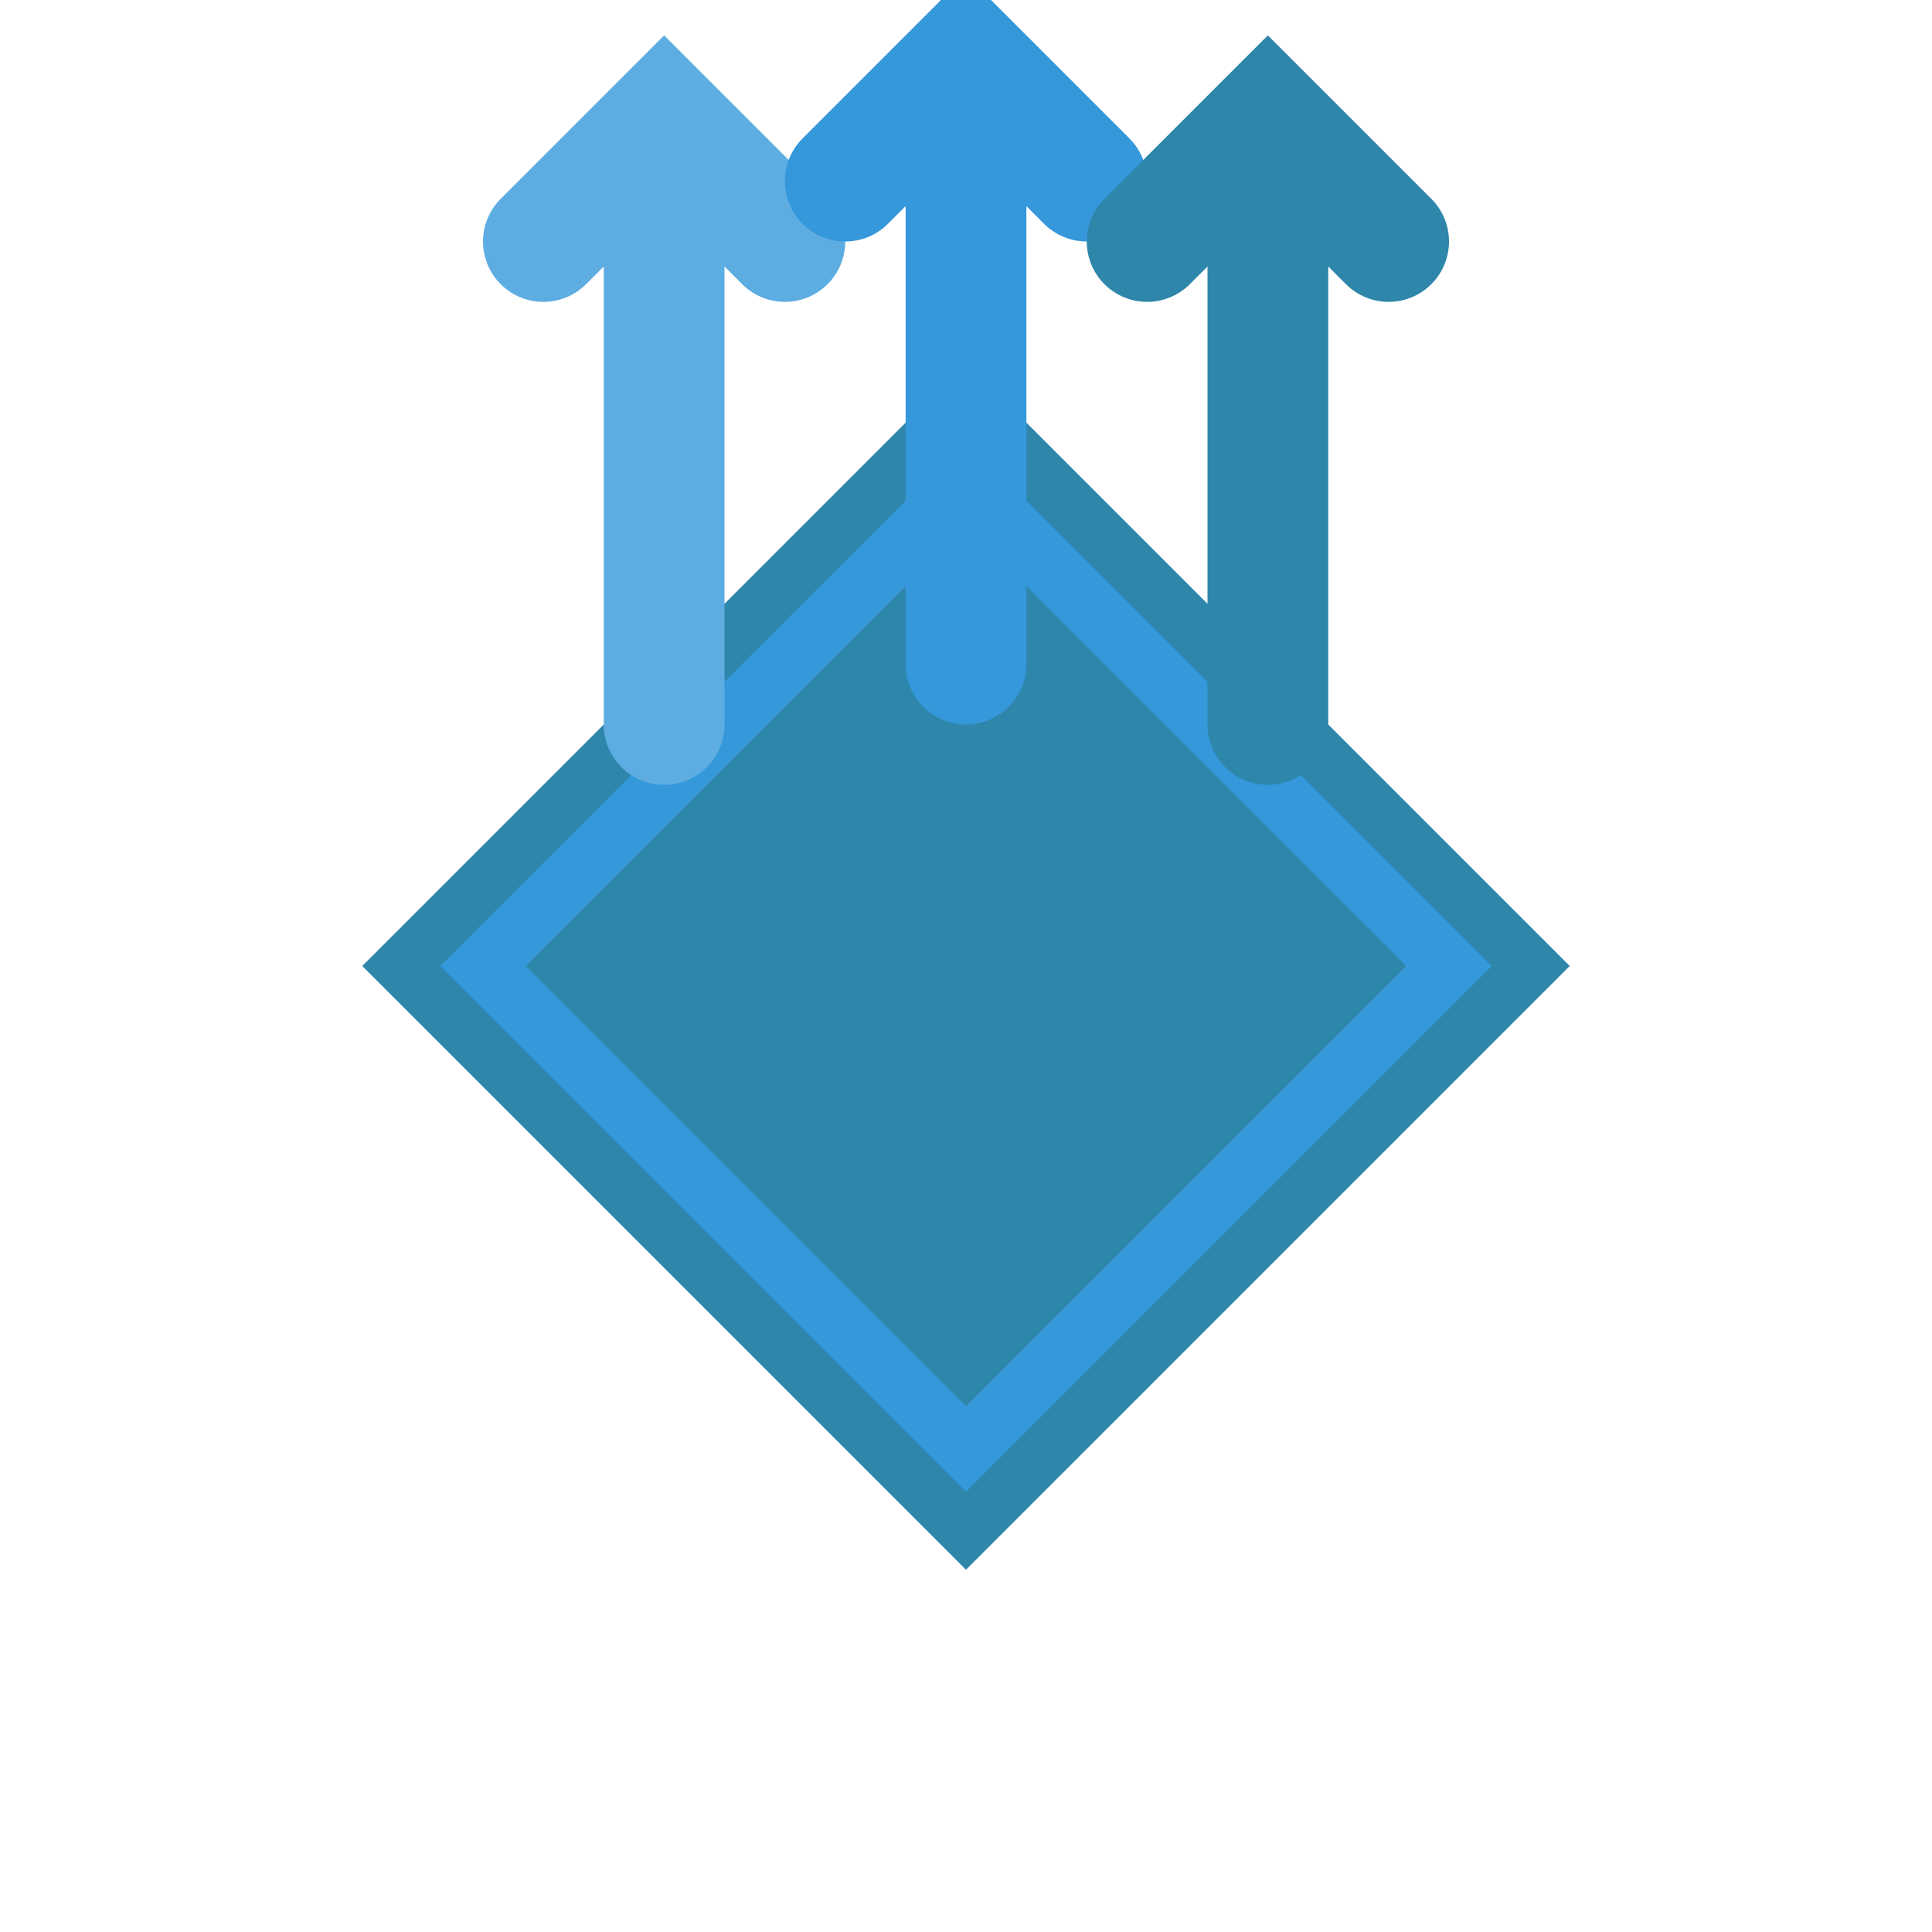
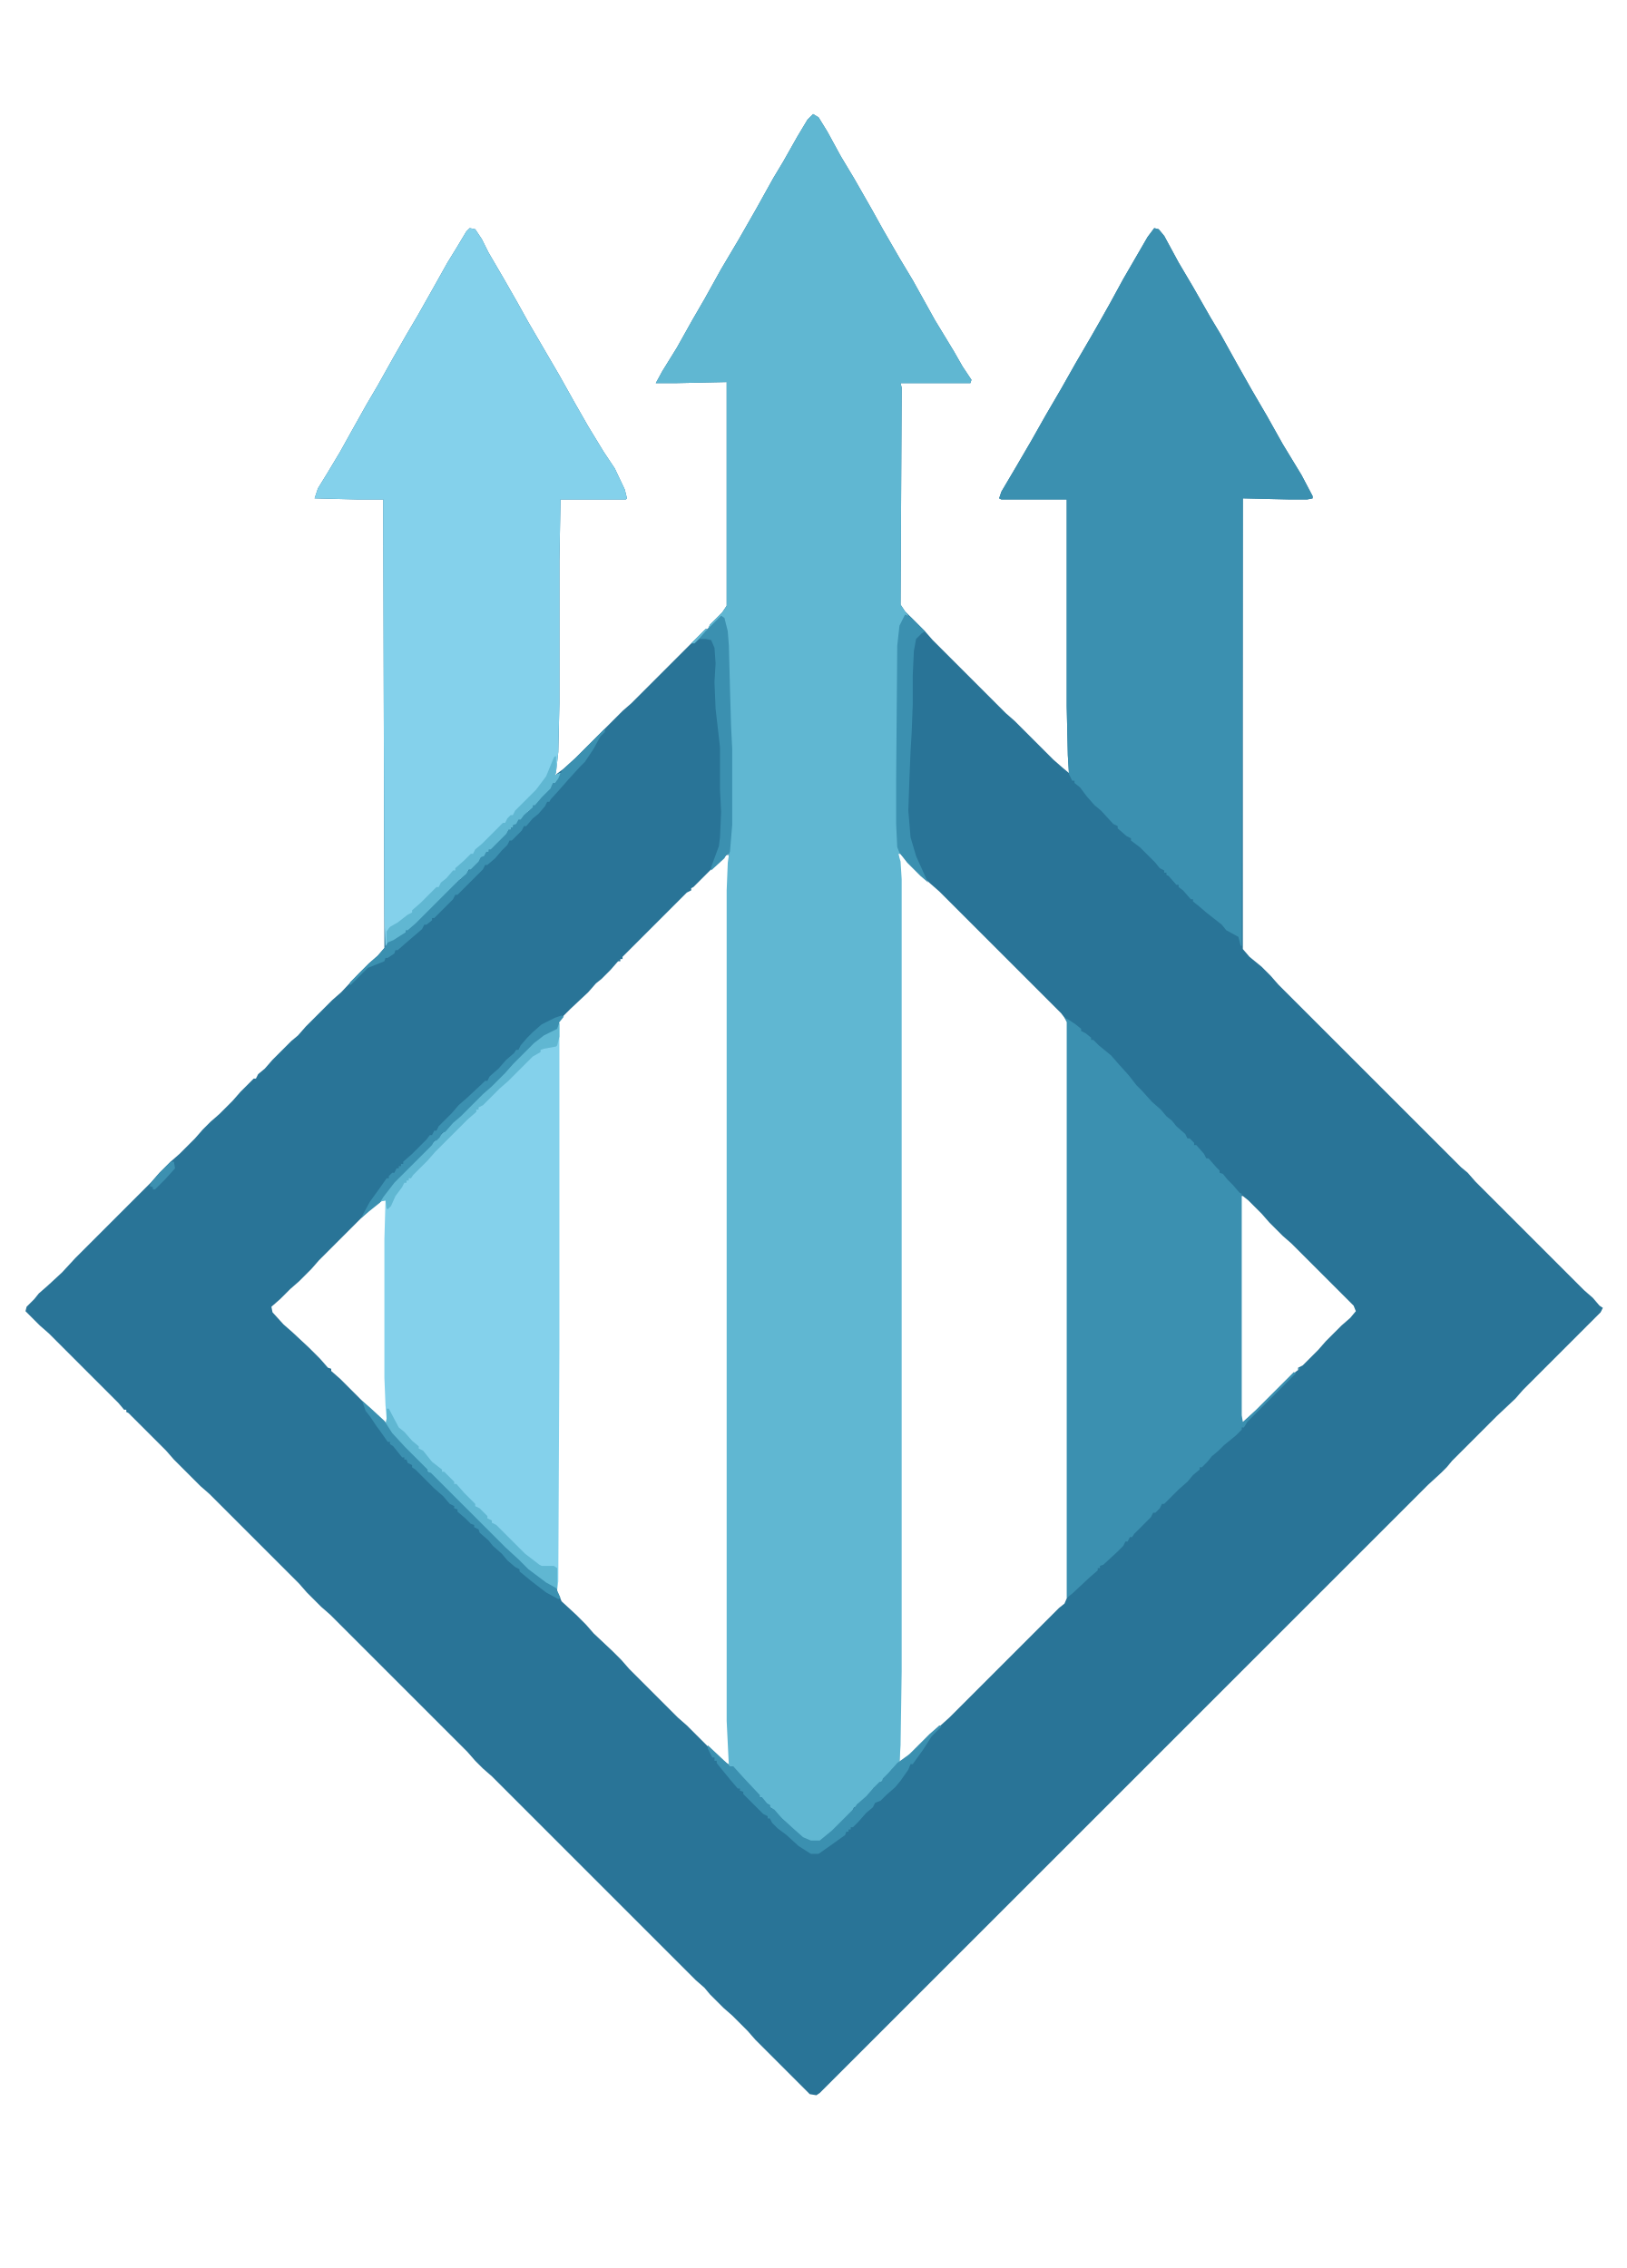
- <svg xmlns="http://www.w3.org/2000/svg" viewBox="0 0 32 32" width="32" height="32">
-   <path d="M16 6 L26 16 L16 26 L6 16 Z" fill="#2E86AB" />
-   <path d="M16 8 L24 16 L16 24 L8 16 Z" fill="none" stroke="#3498DB" stroke-width="1" />
-   <path d="M11 2 L11 12 M9 4 L11 2 L13 4" fill="none" stroke="#5DADE2" stroke-width="2" stroke-linecap="round" />
-   <path d="M16 1 L16 11 M14 3 L16 1 L18 3" fill="none" stroke="#3498DB" stroke-width="2" stroke-linecap="round" />
-   <path d="M21 2 L21 12 M19 4 L21 2 L23 4" fill="none" stroke="#2E86AB" stroke-width="2" stroke-linecap="round" />
+ <svg xmlns="http://www.w3.org/2000/svg" version="1.1" viewBox="0 0 1468 2048" width="162" height="226">
+   <path transform="translate(734,103)" d="m0 0 5 3 8 13 12 22 12 20 16 28 10 18 15 26 12 20 20 36 17 28 8 14 8 12-1 3h-63l1 4-1 196 4 6 18 18 7 8 66 66 8 7 35 35 8 7 6 5-1-16-1-44v-187h-59l-2-1 2-6 13-22 14-24 13-23 14-24 13-23 14-24 8-14 9-16 12-22 22-38 6-8 4 1 5 6 13 24 13 22 16 28 9 15 15 27 13 23 14 24 14 25 17 28 10 19v2l-5 1h-16l-42-1v407l6 7 11 9 8 8 7 8 165 165 6 5 7 8 98 98 8 7 6 7 3 2-2 4-70 70-7 8-17 16-40 40-5 6-5 5-12 11-549 549-3 2-6-1-49-49-7-8-14-14-8-7-12-12-5-6-8-7-184-184-8-7-7-7-7-8-124-124-8-7-13-13-7-8-81-81-8-7-24-24-7-8-34-34-2-1v-2h-2l-5-6-63-63-8-7-13-13 1-4 7-7 4-5 8-7 13-12 12-13 69-69 7-8 10-10 8-7 14-14 7-8 7-7 8-7 12-12 7-8 12-12h2l2-4 6-5 7-8 17-17 6-5 7-8 24-24 8-7 16-17 9-9 8-7 6-7-1-384v-21h-23l-39-1 3-9 8-13 12-20 10-18 14-25 10-17 14-25 12-21 10-17 13-23 14-25 8-13 9-15 3-3 5 1 6 9 6 12 14 24 12 21 10 18 28 48 14 25 12 21 14 23 10 15 9 19 2 8-1 1h-59l-1 55v129l-1 44-2 18-1 3 8-6 10-9 43-43 8-7 67-67h2l2-4 11-11 4-6v-202l-47 1h-17l6-11 13-21 14-25 11-19 15-27 16-27 16-28 15-27 9-15 13-23 9-15zm77 668 2 23v715l-1 82 5-3 10-9 12-12 8-7 10-9 99-99 5-4 3-7v-518l-6-8-110-110-8-7-10-9-10-10-7-8zm-155 1-15 14-15 15-2 1v2l-4 2-58 58v2h-2v2h-2l-7 8-8 8-5 4-7 8-16 15-10 10-1 3v295l-1 218 4 9 13 12 9 9 7 8 17 16 8 8 7 8 44 44 8 7 25 25 8 7 6 4-2-40v-750l1-32zm464 308v198l1 7 8-6 39-39 4-3v-2l4-2 14-14 7-8 14-14 8-7 5-6-2-5-56-56-8-7-12-12-7-8-12-12-5-4zm-773 3-8 5-10 9-41 41-7 8-11 11-8 7-9 9-8 7 1 5 10 11 8 7 15 14 10 10 7 8 3 1v2l8 7 30 30 8 7 5 4-2-42v-125l1-35z" fill="#297497" />
+   <path transform="translate(734,103)" d="m0 0 5 3 8 13 12 22 12 20 16 28 10 18 15 26 12 20 20 36 17 28 8 14 8 12-1 3h-63l1 4-1 196 4 6 3 4-4 2-3 7-2 22-1 136v30l1 12 2 6h-2l2 7 1 16v715l-1 67-1 16-7 6-6 8-6 5-2 3h-2l-2 4-11 11h-2l-1 3h-2l-2 4-21 21-8 6h-8l-10-5-13-13-8-7-4-5-2-1v-2l-4-2-3-3v-2h-2l-7-8-12-13-6-7h-3l-2-41v-750l1-25 1-7-2-1h2l2-27v-76l-1-14-1-37-1-34-2-18-3-8-7 6-6 5 2-4 11-11 4-6v-202l-47 1h-17l6-11 13-21 14-25 11-19 15-27 16-27 16-28 15-27 9-15 13-23 9-15zm-97 465 2 1-12 12h-3z" fill="#60B7D2" />
+   <path transform="translate(424,206)" d="m0 0 5 1 6 9 6 12 14 24 12 21 10 18 28 48 14 25 12 21 14 23 10 15 9 19 2 8-1 1h-59l-1 55v129l-1 44-2 18-1 3 5-2-2 5-3 4h-2l-2 5-8 8-6 7h-2v2l-8 7-3 4h-2l-2 4-3 1v2h-2v2h-2l-2 4-14 14h-2v2h-2l-2 4-3 1-2 4-7 7h-2l-2 4-7 6-39 39-7 6h-2v2l-11 7-5 2-2 4-1-26-1-348v-30h-23l-39-1 3-9 8-13 12-20 10-18 14-25 10-17 14-25 12-21 10-17 13-23 14-25 8-13 9-15z" fill="#84D1EB" />
+   <path transform="translate(1042,206)" d="m0 0 4 1 5 6 13 24 13 22 16 28 9 15 15 27 13 23 14 24 14 25 17 28 10 19v2l-5 1h-16l-42-1-1 404h-1l-2-8-11-6-4-5-14-11-7-6-5-4v-2h-2l-7-8-4-3v-2h-2l-7-8-2-1v-2h-2v-2l-4-2-4-5-14-14-8-6v-2l-4-2-8-7v-2l-4-2-11-12-6-5-7-8-6-8-5-4v-2h-2l-3-6-1-17-1-44v-187h-59l-2-1 2-6 13-22 14-24 13-23 14-24 13-23 14-24 8-14 9-16 12-22 22-38z" fill="#3B90B0" />
+   <path transform="translate(961,919)" d="m0 0 4 2 6 4 5 4v2l4 2 5 4v2h2l5 5 11 9 7 8 9 10 7 9 5 5 9 10 8 7 5 6 5 4 4 5 8 7 2 4h2l4 4v2h2l7 8 2 4h2l7 8 3 3v2l3 1 4 5 5 5 6 7 2 1v200l1 6 12-11 34-34 2 1-44 44-3 5h-2v2l-5 5-11 9-5 5-6 5-4 5-5 5h-2v2l-6 5-5 6-8 7-13 13h-2l-2 4-4 4h-2l-2 4-15 15-2 3h-2l-2 4h-2l-2 4-5 5-13 12-3 1v2h-2v2l-8 7-15 14-5 4v-520zm216 312m-1 1m-1 1m-1 1m-2 1 2 1-2 1z" fill="#3B90B0" />
+   <path transform="translate(504,924)" d="m0 0h1v295l-1 209-1 7-11-6-16-12-16-16-5-4-61-61-5-4-7-8-25-25-9-12 1-6-1-12-1-25v-125l1-35-5 1 7-11 14-15 37-37 8-9 7-6 26-26 8-7 11-11 7-8 17-17 11-7 7-3z" fill="#84D1EB" />
+   <path transform="translate(817,555)" d="m0 0 5 2 13 13-3 2-5 5-2 11-1 22v26l-1 26-1 17-1 24-1 29 2 24 5 17 9 20 2 4-7-6-12-12-7-9-2-5-1-21v-40l1-121 2-18z" fill="#3B90B0" />
+   <path transform="translate(651,556)" d="m0 0 3 2 3 12 1 13 1 39 1 34 1 20v69l-2 24-1 2h-2l-2 4-12 11v-3l7-19 1-8 1-23-1-20v-38l-1-9-3-26-1-24 1-17-1-14-3-7-5-1h-6l6-7z" fill="#3B90B0" />
+   <path transform="translate(850,1557)" d="m0 0m-2 1 2 1-9 9-7 11-10 14h-2l-2 5-7 10-5 6-8 7-5 5-5 2-2 4-6 5-7 8-5 5h-2v2h-2v2h-2l-1 3-14 10-10 7h-7l-11-7-11-10-8-6-5-5-2-4h-2v-2l-4-2-18-18v-2l-3-1v-2h-2l-6-7-9-11-4-5v-2h-2v-3h-2l-4-8v-3l16 15 4 4h3l9 10 15 16v2h2l5 6 2 1v2l4 2 7 8 10 9 9 8 7 3h8l11-9 19-19 4-5 8-7 7-8 5-5h2l1-3 5-5 8-9 11-8 18-18 8-7z" fill="#3B90B0" />
+   <path transform="translate(546,658)" d="m0 0v3l-4 4-6 11-8 12-5 5-10 11-7 8-9 10-1 2h-2l-2 4-6 7-5 4-6 7h-2l-2 4-9 9h-2l-2 4-5 5-6 7-7 6h-2l-2 4-23 23h-2l-2 4-17 17h-2v2l-5 4h-2l-2 4-14 12-8 7h-2l-1 3-6 4h-2l-1 3-15 6-16 16v-3l17-17 8-7 7-8 2-4 14-9h2v-2l11-9 34-34h2l1-3h2l1-3 5-4 5-5 7-8 5-5h2v-2l8-7 9-9 1-2h2v-2h2v-2l5-5h2l2-4 3-3h2l2-4h2v-2h2l2-4 5-5 8-9 1-2h2l2-4 5-8 12-11z" fill="#3B90B0" />
+   <path transform="translate(501,683)" d="m0 0h1v14l-1 3 5-2-2 5-3 4h-2l-2 5-8 8-6 7h-2v2l-8 7-3 4h-2l-2 4-3 1v2h-2v2h-2l-2 4-14 14h-2v2h-2l-2 4-3 1-2 4-7 7h-2l-2 4-7 6-39 39-7 6h-2v2l-11 7-5 2-1 2v-12l3-4 7-4 9-7 4-2v-2l8-7 14-14h2l2-4 5-4 6-7h2v-2l8-7 6-6h2l2-4 6-5 19-19h2l2-4 3-3h2l2-4 19-19 9-12 7-17z" fill="#60B7D2" />
+   <path transform="translate(349,1272)" d="m0 0h2l9 17 5 4 7 8 6 5v2l4 2 8 10 9 7v2h2l9 9v2h2l7 8 10 10v2l4 2 7 7v2l4 2v2l4 2 26 26 13 10 2 1h11l3 2v19l-11-6-16-12-16-16-5-4-61-61-5-4-7-8-25-25-9-12 1-6z" fill="#60B7D2" />
+   <path transform="translate(504,924)" d="m0 0h1v12l-2 8-1 1-11 2-3 1v2l-7 4-22 22-8 7-15 15-4 2v2h-2v2l-8 7-29 29-7 8-13 13-2 3h-2v2h-2v2h-2l-2 4-6 8-4 9-3 3-1-1-1-7-5 1 7-11 14-15 37-37 8-9 7-6 26-26 8-7 11-11 7-8 17-17 11-7 7-3z" fill="#60B7D2" />
+   <path transform="translate(507,917)" d="m0 0 2 1-4 5-2 6-12 6-9 7-19 19-7 8-12 12-8 7-20 20-7 6-7 8-3 1-2 4-3 3h-2l-2 4-34 34-10 13-3 5-10 8-7 6 2-4 6-11 8-11 7-10h2v-2l3-3h2l2-4h2v-2h2v-2h2v-2l8-7 13-13 3-4h2l2-4h2l2-4 12-12 6-7 8-7 16-15h2l2-4 8-7 7-8 7-6 2-3h2l2-4 6-7 5-5 8-7 12-6z" fill="#3B90B0" />
+   <path transform="translate(327,1265)" d="m0 0 7 6 13 12 7 11 12 13 20 20v2l3 1 67 67 12 11 9 9 16 12 9 5 4 9-2 1-11-6-13-10-11-9v-2l-4-2-7-6-5-6-8-7-4-5-8-7-1-3-4-2v-2l-3-1-5-5-7-6v-2l-3-1v-2l-4-2-6-7-8-7-17-17-3-2v-2l-4-2-1-3h-2v-2h-2l-8-10-3-2v-2h-2l-7-10-3-4-6-9-4-5z" fill="#3B90B0" />
+   <path transform="translate(154,1049)" d="m0 0h3l1 6-9 10-9 9h-2v-2l-3-1 2-4 7-8z" fill="#3C90B0" />
</svg>
